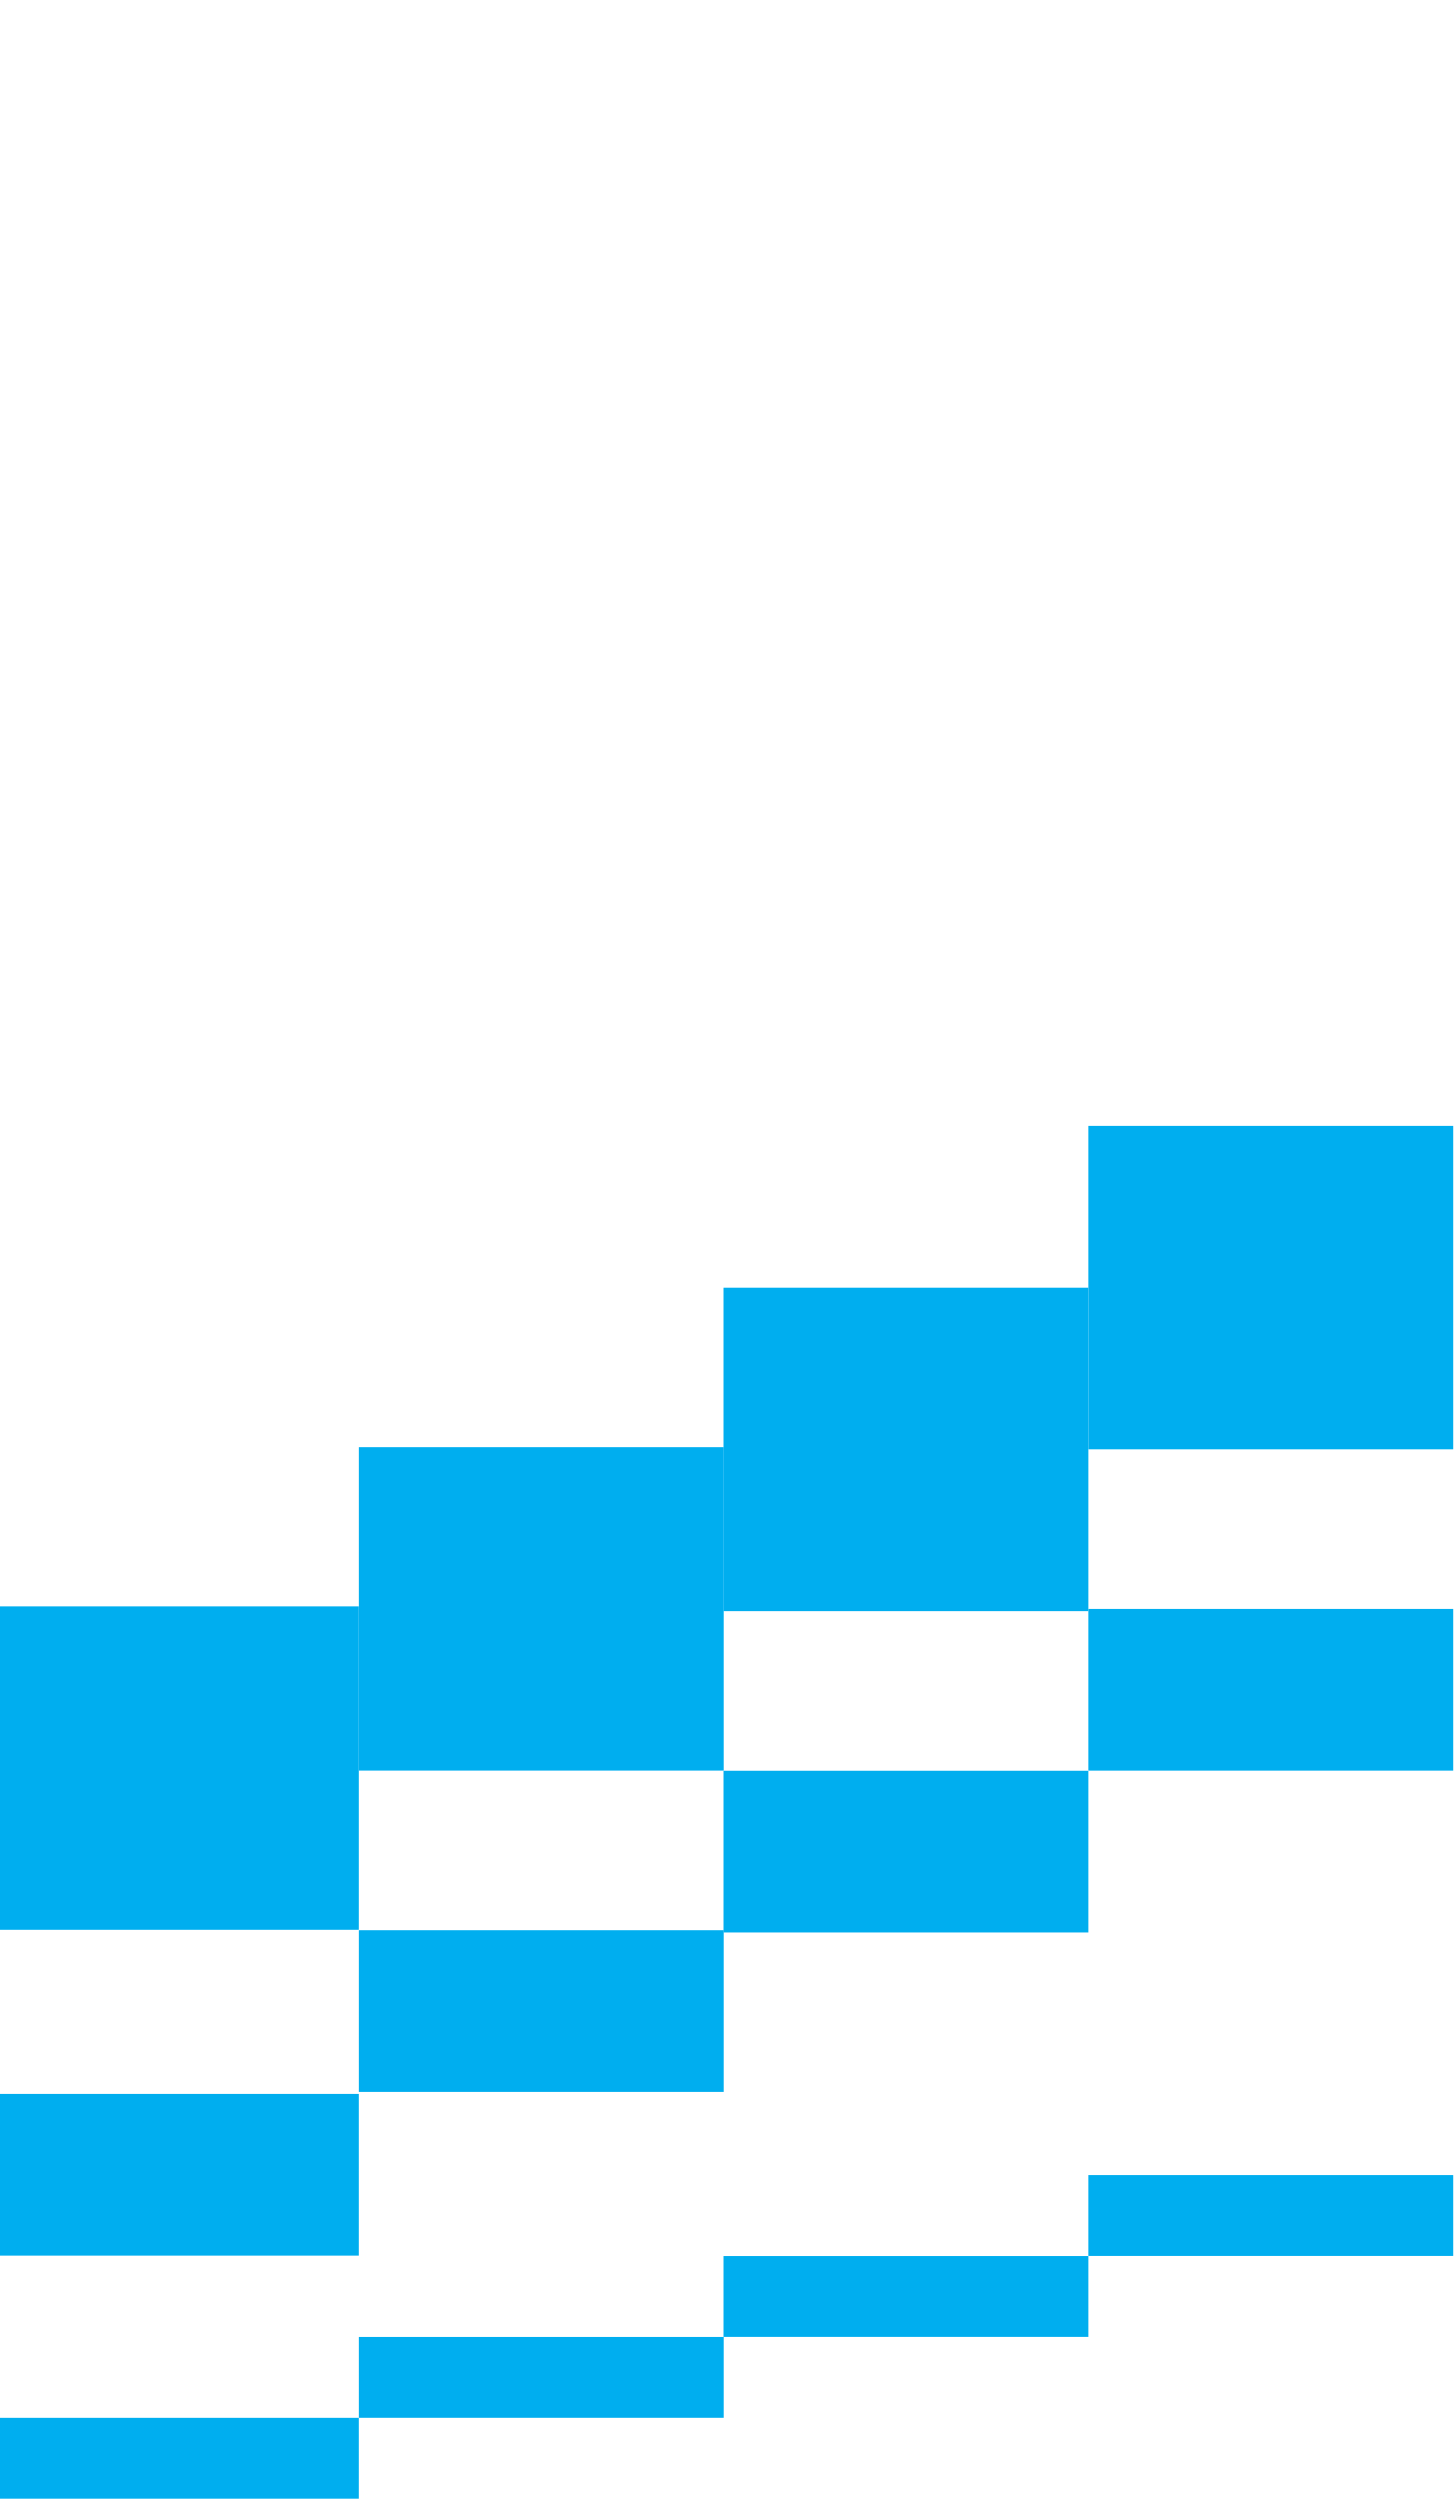
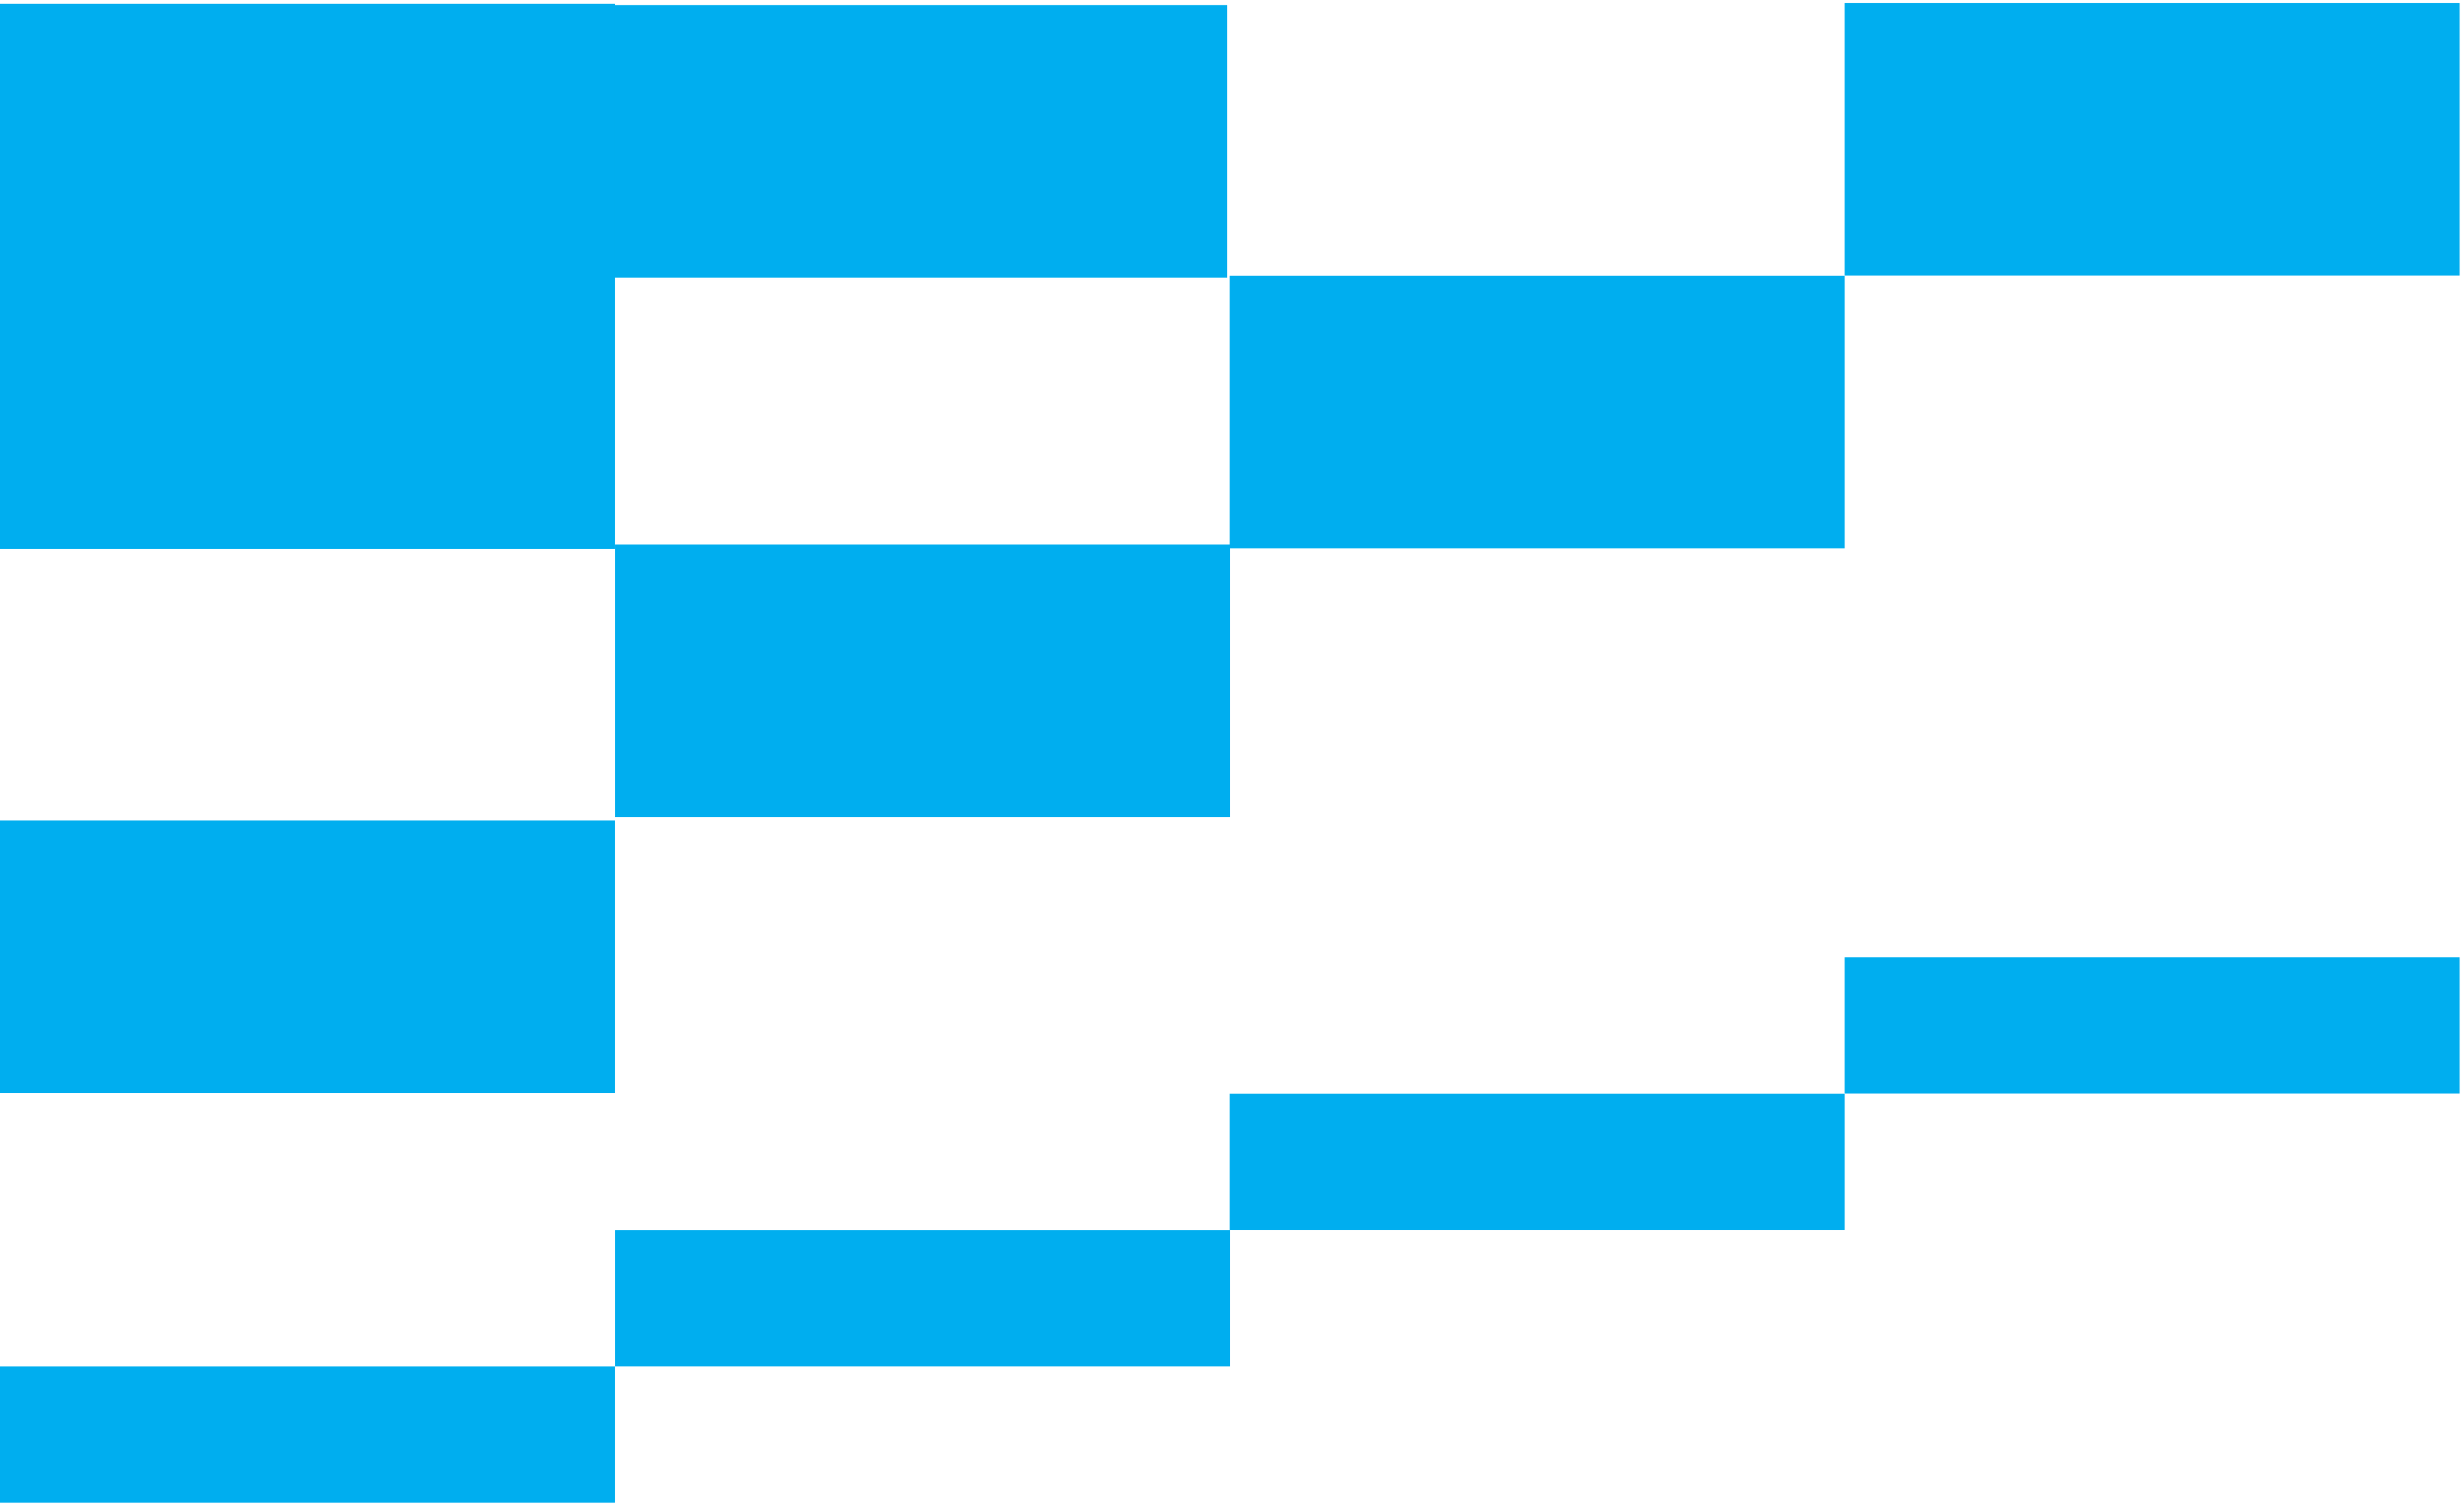
- <svg xmlns="http://www.w3.org/2000/svg" width="481" height="826" viewBox="0 0 481 826" fill="none">
-   <path d="M480.143 585.017L480.143 531.59L359.593 531.59L359.593 585.017L480.143 585.017Z" fill="#00AEEF" />
-   <path d="M359.598 638.486L359.598 585.059L239.048 585.059L239.048 638.486L359.598 638.486Z" fill="#00AEEF" />
-   <path d="M480.143 745.36L480.143 718.646L359.593 718.646L359.593 745.36L480.143 745.36Z" fill="#00AEEF" />
-   <path d="M359.598 772.11L359.598 745.396L239.048 745.396L239.048 772.11L359.598 772.11Z" fill="#00AEEF" />
-   <path d="M480.143 478.853L480.143 371.994L359.593 371.994L359.593 478.853L480.143 478.853Z" fill="#00AEEF" />
-   <path d="M359.598 532.318L359.598 425.458L239.048 425.458L239.048 532.318L359.598 532.318Z" fill="#00AEEF" />
-   <path d="M239.113 691.167L239.113 637.74L118.563 637.74L118.563 691.167L239.113 691.167Z" fill="#00AEEF" />
-   <path d="M239.113 798.842L239.113 772.129L118.563 772.129L118.563 798.842L239.113 798.842Z" fill="#00AEEF" />
-   <path d="M239.113 585.003L239.113 478.144L118.563 478.144L118.563 585.003L239.113 585.003Z" fill="#00AEEF" />
-   <path d="M118.55 745.258L118.55 691.831L-2 691.831L-2 745.258L118.55 745.258Z" fill="#00AEEF" />
-   <path d="M118.55 825.565L118.55 798.852L-2 798.852L-2 825.565L118.55 825.565Z" fill="#00AEEF" />
-   <path d="M118.55 637.606L118.55 530.746L-2 530.746L-2 637.606L118.55 637.606Z" fill="#00AEEF" />
+ <svg xmlns="http://www.w3.org/2000/svg" width="483" height="295" viewBox="0 0 483 295" fill="none">
+   <path d="M482.143 54.017L482.143 0.59L361.593 0.59L361.593 54.017L482.143 54.017Z" fill="#00AEEF" />
+   <path d="M240.55 54.428L240.55 1L120 1L120 54.428L240.55 54.428Z" fill="#00AEEF" />
+   <path d="M361.598 107.486L361.598 54.059L241.048 54.059L241.048 107.486L361.598 107.486Z" fill="#00AEEF" />
+   <path d="M482.143 214.36L482.143 187.646L361.593 187.646L361.593 214.36L482.143 214.36Z" fill="#00AEEF" />
+   <path d="M361.598 241.11L361.598 214.397L241.048 214.397L241.048 241.11L361.598 241.11Z" fill="#00AEEF" />
+   <path d="M241.113 160.167L241.113 106.74L120.563 106.74L120.563 160.167L241.113 160.167Z" fill="#00AEEF" />
+   <path d="M241.113 267.843L241.113 241.129L120.563 241.129L120.563 267.843L241.113 267.843Z" fill="#00AEEF" />
+   <path d="M120.55 214.258L120.55 160.831L7.62939e-06 160.831L5.294e-06 214.258L120.55 214.258Z" fill="#00AEEF" />
+   <path d="M120.55 294.565L120.55 267.852L7.62939e-06 267.852L6.4617e-06 294.565L120.55 294.565Z" fill="#00AEEF" />
+   <path d="M120.55 107.606L120.55 0.746L7.62939e-06 0.746L2.95841e-06 107.606L120.55 107.606Z" fill="#00AEEF" />
</svg>
